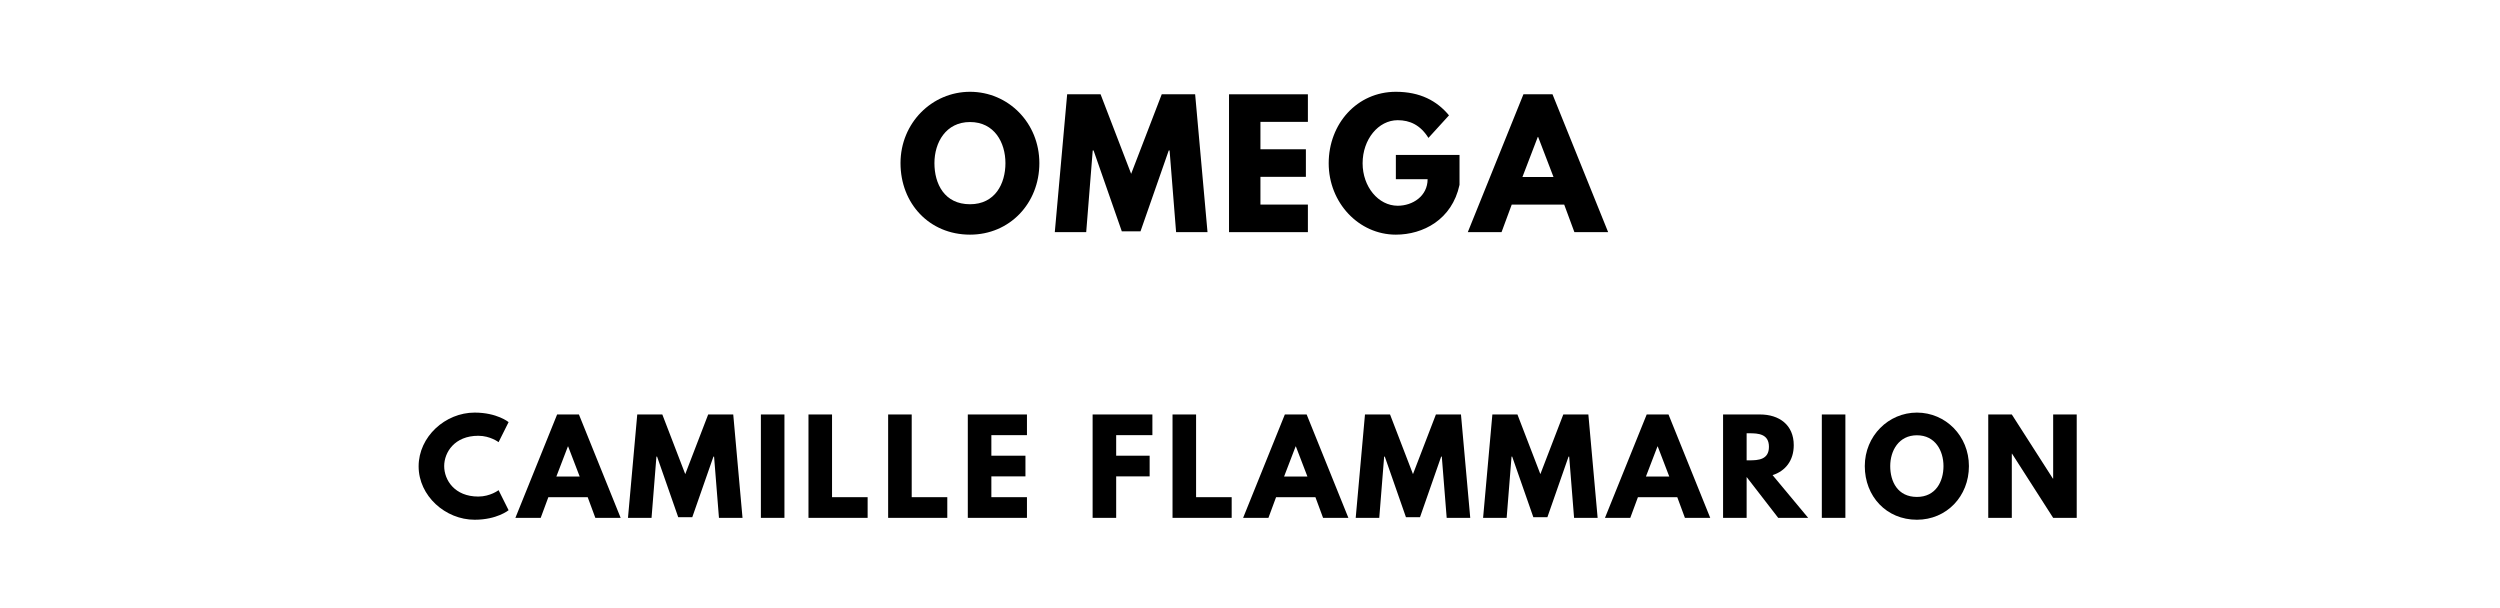
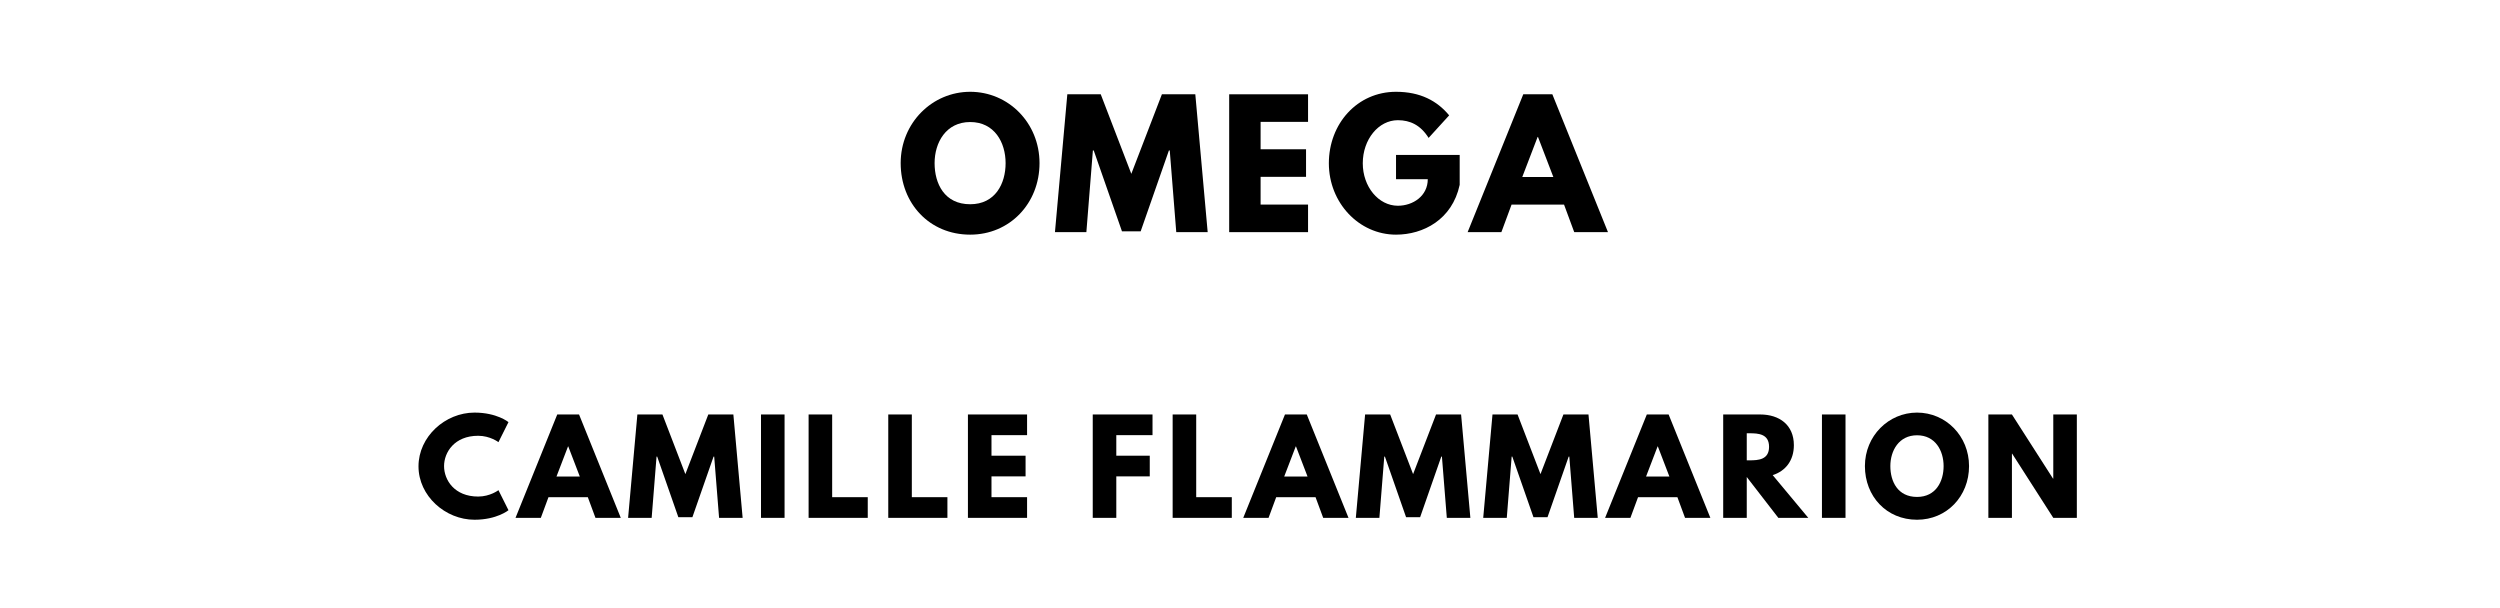
<svg xmlns="http://www.w3.org/2000/svg" version="1.1" viewBox="0 0 1400 340">
  <g>
-     <path d="m 504.287,91.357 c 0,22.55 16.094,40.047 38.924,40.047 22.175,0 38.83,-17.497 38.83,-40.047 0,-22.55 -17.404,-39.953 -38.83,-39.953 -21.24,0 -38.924,17.404 -38.924,39.953 z m 18.994,0 c 0,-11.509 6.363,-23.018 19.93,-23.018 13.661,0 19.836,11.509 19.836,23.018 0,11.509 -5.801,23.018 -19.836,23.018 -14.409,0 -19.93,-11.509 -19.93,-23.018 z" />
-     <path d="m 658.615,130 17.591,0 -6.924,-77.193 -18.713,0 -17.123,44.538 -17.123,-44.538 -18.713,0 L 590.686,130 l 17.591,0 3.649,-45.754 0.468,0 15.813,45.287 10.48,0 15.813,-45.287 0.468,0 L 658.615,130 Z" />
-     <path d="m 732.417,52.807 -44.164,0 0,77.193 44.164,0 0,-15.439 -26.573,0 0,-15.532 25.45,0 0,-15.439 -25.45,0 0,-15.345 26.573,0 0,-15.439 z" />
-     <path d="m 817.33,86.772 -35.649,0 0,13.567 17.778,0 c 0,9.45 -8.327,14.877 -16.749,14.877 -10.854,0 -19.649,-10.667 -19.649,-23.766 0,-13.38 8.795,-24.14 19.649,-24.14 6.83,0 12.725,2.713 17.216,9.918 L 811.436,64.596 c -6.737,-8.14 -16.187,-13.193 -29.754,-13.193 -21.708,0 -37.614,17.871 -37.614,40.047 0,22.082 16.842,39.953 37.614,39.953 15.158,0 31.439,-8.327 35.649,-27.883 l 0,-16.749 z" />
-     <path d="m 869.402,52.807 -16.281,0 L 821.963,130 l 18.901,0 5.708,-15.439 29.38,0 5.708,15.439 18.901,0 -31.158,-77.193 z m 0.561,46.316 -17.404,0 8.608,-22.456 0.187,0 8.608,22.456 z" />
+     <path d="m 504.378,91.357 c 0,22.55 16.094,40.047 38.924,40.047 22.175,0 38.83,-17.497 38.83,-40.047 0,-22.55 -17.404,-39.953 -38.83,-39.953 -21.24,0 -38.924,17.404 -38.924,39.953 z m 18.994,0 c 0,-11.509 6.363,-23.018 19.93,-23.018 13.661,0 19.836,11.509 19.836,23.018 0,11.509 -5.801,23.018 -19.836,23.018 -14.409,0 -19.93,-11.509 -19.93,-23.018 z" />
+     <path d="m 658.707,130 17.591,0 -6.924,-77.193 -18.713,0 -17.123,44.538 -17.123,-44.538 -18.713,0 L 590.777,130 l 17.591,0 3.649,-45.754 0.468,0 15.813,45.287 10.48,0 15.813,-45.287 0.468,0 L 658.707,130 Z" />
+     <path d="m 732.508,52.807 -44.164,0 0,77.193 44.164,0 0,-15.439 -26.573,0 0,-15.532 25.45,0 0,-15.439 -25.45,0 0,-15.345 26.573,0 0,-15.439 z" />
+     <path d="m 817.422,86.772 -35.649,0 0,13.567 17.778,0 c 0,9.45 -8.327,14.877 -16.749,14.877 -10.854,0 -19.649,-10.667 -19.649,-23.766 0,-13.38 8.795,-24.14 19.649,-24.14 6.83,0 12.725,2.713 17.216,9.918 L 811.527,64.596 c -6.737,-8.14 -16.187,-13.193 -29.754,-13.193 -21.708,0 -37.614,17.871 -37.614,40.047 0,22.082 16.842,39.953 37.614,39.953 15.158,0 31.439,-8.327 35.649,-27.883 l 0,-16.749 z" />
+     <path d="m 869.311,52.807 -16.281,0 L 821.872,130 l 18.901,0 5.708,-15.439 29.38,0 5.708,15.439 18.901,0 -31.158,-77.193 z m 0.561,46.316 -17.404,0 8.608,-22.456 0.187,0 8.608,22.456 z" />
  </g>
  <g>
-     <path d="m 267.833,278.07 c -13.263,0 -19.088,-9.263 -19.088,-17.053 0,-7.719 5.825,-16.982 19.088,-16.982 6.737,0 11.368,3.579 11.368,3.579 l 5.614,-11.228 c 0,0 -6.456,-5.333 -19.018,-5.333 -16.421,0 -31.368,13.474 -31.368,30.105 0,16.561 15.018,29.895 31.368,29.895 12.561,0 19.018,-5.333 19.018,-5.333 l -5.614,-11.228 c 0,0 -4.632,3.579 -11.368,3.579 z" />
-     <path d="m 324.198,232.105 -12.211,0 L 288.619,290 l 14.175,0 4.281,-11.579 22.035,0 4.281,11.579 14.175,0 -23.368,-57.895 z m 0.421,34.737 -13.053,0 6.456,-16.842 0.14,0 6.456,16.842 z" />
-     <path d="m 402.616,290 13.193,0 -5.193,-57.895 -14.035,0 -12.842,33.404 -12.842,-33.404 -14.035,0 -5.193,57.895 13.193,0 2.737,-34.316 0.351,0 11.86,33.965 7.86,0 11.86,-33.965 0.351,0 L 402.616,290 Z" />
-     <path d="m 439.287,232.105 -13.193,0 0,57.895 13.193,0 0,-57.895 z" />
-     <path d="m 465.942,232.105 -13.193,0 0,57.895 33.123,0 0,-11.579 -19.93,0 0,-46.316 z" />
-     <path d="m 510.553,232.105 -13.193,0 0,57.895 33.123,0 0,-11.579 -19.93,0 0,-46.316 z" />
-     <path d="m 575.094,232.105 -33.123,0 0,57.895 33.123,0 0,-11.579 -19.93,0 0,-11.649 19.088,0 0,-11.579 -19.088,0 0,-11.509 19.93,0 0,-11.579 z" />
-     <path d="m 645.34,232.105 -33.474,0 0,57.895 13.193,0 0,-23.228 18.737,0 0,-11.579 -18.737,0 0,-11.509 20.281,0 0,-11.579 z" />
-     <path d="m 669.808,232.105 -13.193,0 0,57.895 33.123,0 0,-11.579 -19.93,0 0,-46.316 z" />
-     <path d="m 731.725,232.105 -12.211,0 L 696.146,290 l 14.175,0 4.281,-11.579 22.035,0 4.281,11.579 14.175,0 -23.368,-57.895 z m 0.421,34.737 -13.053,0 6.456,-16.842 0.14,0 6.456,16.842 z" />
-     <path d="m 810.143,290 13.193,0 -5.193,-57.895 -14.035,0 -12.842,33.404 -12.842,-33.404 -14.035,0 -5.193,57.895 13.193,0 2.737,-34.316 0.351,0 11.86,33.965 7.86,0 11.86,-33.965 0.351,0 L 810.143,290 Z" />
-     <path d="m 881.481,290 13.193,0 -5.193,-57.895 -14.035,0 -12.842,33.404 -12.842,-33.404 -14.035,0 -5.193,57.895 13.193,0 2.737,-34.316 0.351,0 11.86,33.965 7.86,0 11.86,-33.965 0.351,0 L 881.481,290 Z" />
-     <path d="m 934.362,232.105 -12.211,0 L 898.783,290 l 14.175,0 4.281,-11.579 22.035,0 4.281,11.579 14.175,0 -23.368,-57.895 z m 0.421,34.737 -13.053,0 6.456,-16.842 0.14,0 6.456,16.842 z" />
-     <path d="m 964.92,232.105 0,57.895 13.193,0 0,-22.877 17.684,22.877 16.772,0 -19.93,-23.93 c 7.088,-2.246 11.86,-8.07 11.86,-16.772 0,-11.368 -8.14,-17.193 -18.877,-17.193 l -20.702,0 z m 13.193,25.684 0,-15.158 1.544,0 c 4.982,0 10.947,0.351 10.947,7.579 0,7.228 -5.965,7.579 -10.947,7.579 l -1.544,0 z" />
-     <path d="m 1033.415,232.105 -13.193,0 0,57.895 13.193,0 0,-57.895 z" />
-     <path d="m 1044.281,261.018 c 0,16.912 12.07,30.035 29.193,30.035 16.632,0 29.123,-13.123 29.123,-30.035 0,-16.912 -13.053,-29.965 -29.123,-29.965 -15.93,0 -29.193,13.053 -29.193,29.965 z m 14.246,0 c 0,-8.632 4.772,-17.263 14.947,-17.263 10.246,0 14.877,8.632 14.877,17.263 0,8.632 -4.351,17.263 -14.877,17.263 -10.807,0 -14.947,-8.632 -14.947,-17.263 z" />
-     <path d="m 1126.611,254.07 0.14,0 23.018,35.93 13.193,0 0,-57.895 -13.193,0 0,35.93 -0.14,0 -23.017,-35.93 -13.193,0 0,57.895 13.193,0 0,-35.93 z" />
+     <path d="m 267.764,278.07 c -13.263,0 -19.088,-9.263 -19.088,-17.053 0,-7.719 5.825,-16.982 19.088,-16.982 6.737,0 11.368,3.579 11.368,3.579 l 5.614,-11.228 c 0,0 -6.456,-5.333 -19.018,-5.333 -16.421,0 -31.368,13.474 -31.368,30.105 0,16.561 15.018,29.895 31.368,29.895 12.561,0 19.018,-5.333 19.018,-5.333 l -5.614,-11.228 c 0,0 -4.632,3.579 -11.368,3.579 z" />
+     <path d="m 324.266,232.105 -12.211,0 L 288.688,290 l 14.175,0 4.281,-11.579 22.035,0 4.281,11.579 14.175,0 -23.368,-57.895 z m 0.421,34.737 -13.053,0 6.456,-16.842 0.14,0 6.456,16.842 z" />
+     <path d="m 402.684,290 13.193,0 -5.193,-57.895 -14.035,0 -12.842,33.404 -12.842,-33.404 -14.035,0 -5.193,57.895 13.193,0 2.737,-34.316 0.351,0 11.86,33.965 7.86,0 11.86,-33.965 0.351,0 L 402.684,290 Z" />
+     <path d="m 439.355,232.105 -13.193,0 0,57.895 13.193,0 0,-57.895 z" />
+     <path d="m 466.011,232.105 -13.193,0 0,57.895 33.123,0 0,-11.579 -19.93,0 0,-46.316 z" />
+     <path d="m 510.622,232.105 -13.193,0 0,57.895 33.123,0 0,-11.579 -19.93,0 0,-46.316 z" />
+     <path d="m 575.162,232.105 -33.123,0 0,57.895 33.123,0 0,-11.579 -19.93,0 0,-11.649 19.088,0 0,-11.579 -19.088,0 0,-11.509 19.93,0 0,-11.579 z" />
+     <path d="m 645.409,232.105 -33.474,0 0,57.895 13.193,0 0,-23.228 18.737,0 0,-11.579 -18.737,0 0,-11.509 20.281,0 0,-11.579 z" />
+     <path d="m 669.876,232.105 -13.193,0 0,57.895 33.123,0 0,-11.579 -19.93,0 0,-46.316 z" />
+     <path d="m 731.794,232.105 -12.211,0 L 696.215,290 l 14.175,0 4.281,-11.579 22.035,0 4.281,11.579 14.175,0 -23.368,-57.895 z m 0.421,34.737 -13.053,0 6.456,-16.842 0.14,0 6.456,16.842 z" />
+     <path d="m 810.212,290 13.193,0 -5.193,-57.895 -14.035,0 -12.842,33.404 -12.842,-33.404 -14.035,0 -5.193,57.895 13.193,0 2.737,-34.316 0.351,0 11.86,33.965 7.86,0 11.86,-33.965 0.351,0 L 810.212,290 Z" />
+     <path d="m 881.549,290 13.193,0 -5.193,-57.895 -14.035,0 -12.842,33.404 -12.842,-33.404 -14.035,0 -5.193,57.895 13.193,0 2.737,-34.316 0.351,0 11.86,33.965 7.86,0 11.86,-33.965 0.351,0 L 881.549,290 Z" />
+     <path d="m 934.431,232.105 -12.211,0 L 898.852,290 l 14.175,0 4.281,-11.579 22.035,0 4.281,11.579 14.175,0 -23.368,-57.895 z m 0.421,34.737 -13.053,0 L 928.255,250 l 0.14,0 6.456,16.842 z" />
+     <path d="m 964.989,232.105 0,57.895 13.193,0 0,-22.877 17.684,22.877 16.772,0 -19.93,-23.93 c 7.088,-2.246 11.86,-8.07 11.86,-16.772 0,-11.368 -8.14,-17.193 -18.877,-17.193 l -20.702,0 z m 13.193,25.684 0,-15.158 1.544,0 c 4.982,0 10.947,0.351 10.947,7.579 0,7.228 -5.965,7.579 -10.947,7.579 l -1.544,0 z" />
+     <path d="m 1033.484,232.105 -13.193,0 0,57.895 13.193,0 0,-57.895 z" />
+     <path d="m 1044.35,261.018 c 0,16.912 12.07,30.035 29.193,30.035 16.632,0 29.123,-13.123 29.123,-30.035 0,-16.912 -13.053,-29.965 -29.123,-29.965 -15.93,0 -29.193,13.053 -29.193,29.965 z m 14.246,0 c 0,-8.632 4.772,-17.263 14.947,-17.263 10.246,0 14.877,8.632 14.877,17.263 0,8.632 -4.351,17.263 -14.877,17.263 -10.807,0 -14.947,-8.632 -14.947,-17.263 z" />
+     <path d="m 1126.68,254.07 0.14,0 23.017,35.93 13.193,0 0,-57.895 -13.193,0 0,35.93 -0.14,0 -23.018,-35.93 -13.193,0 0,57.895 13.193,0 0,-35.93 z" />
  </g>
</svg>
